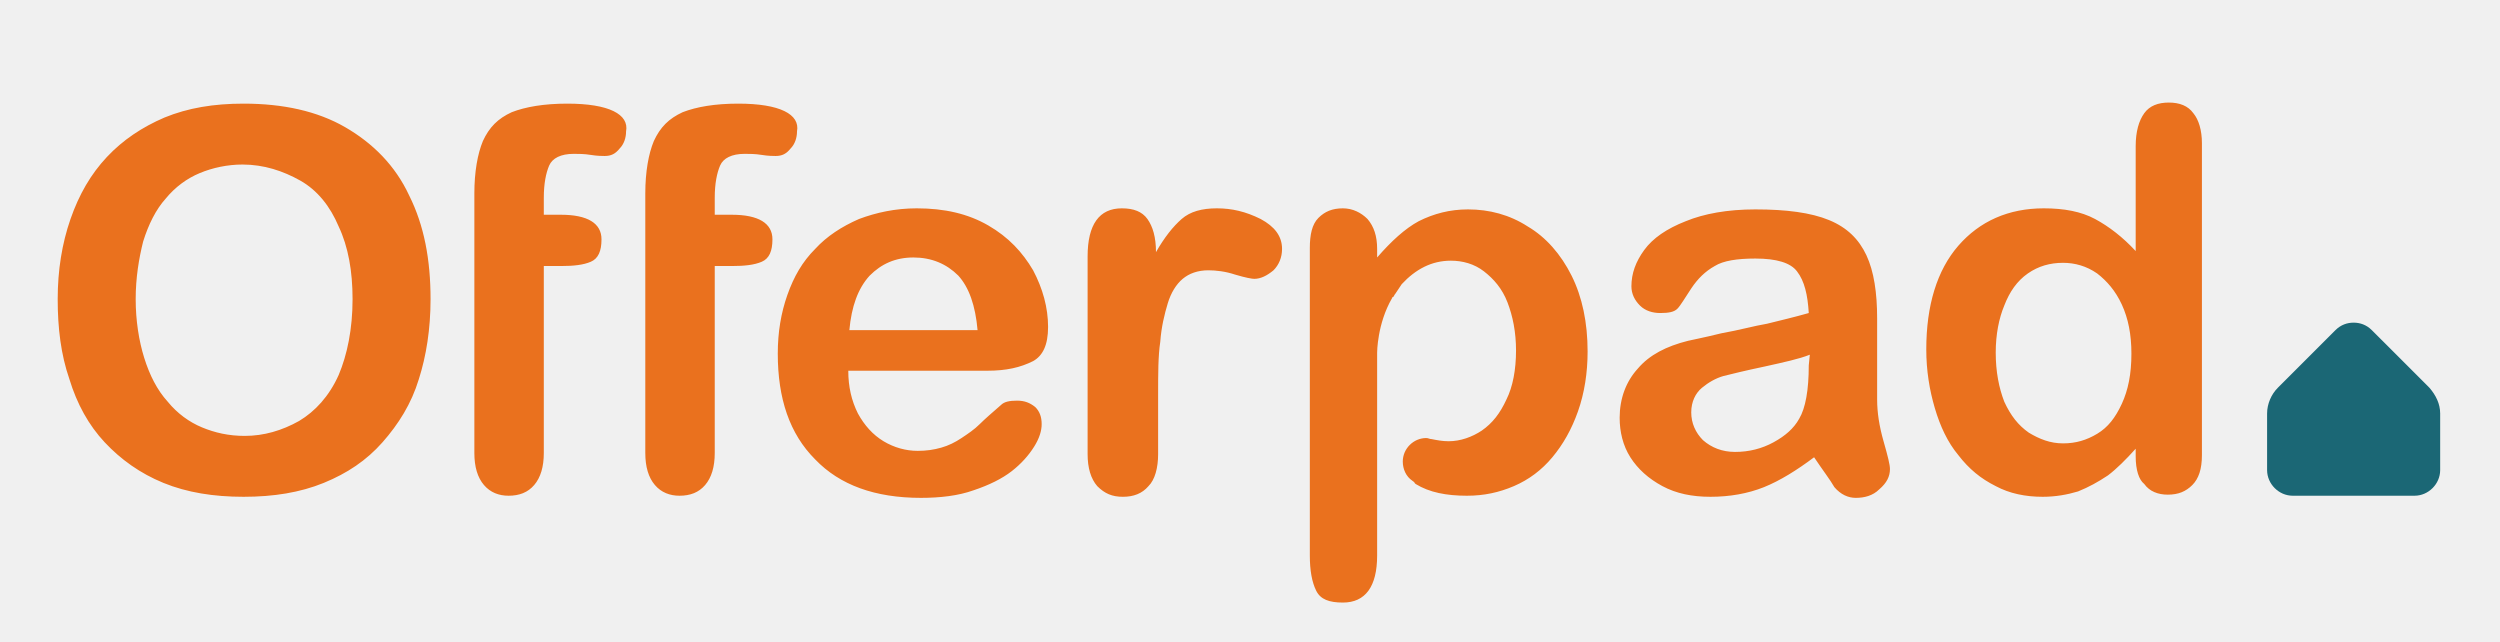
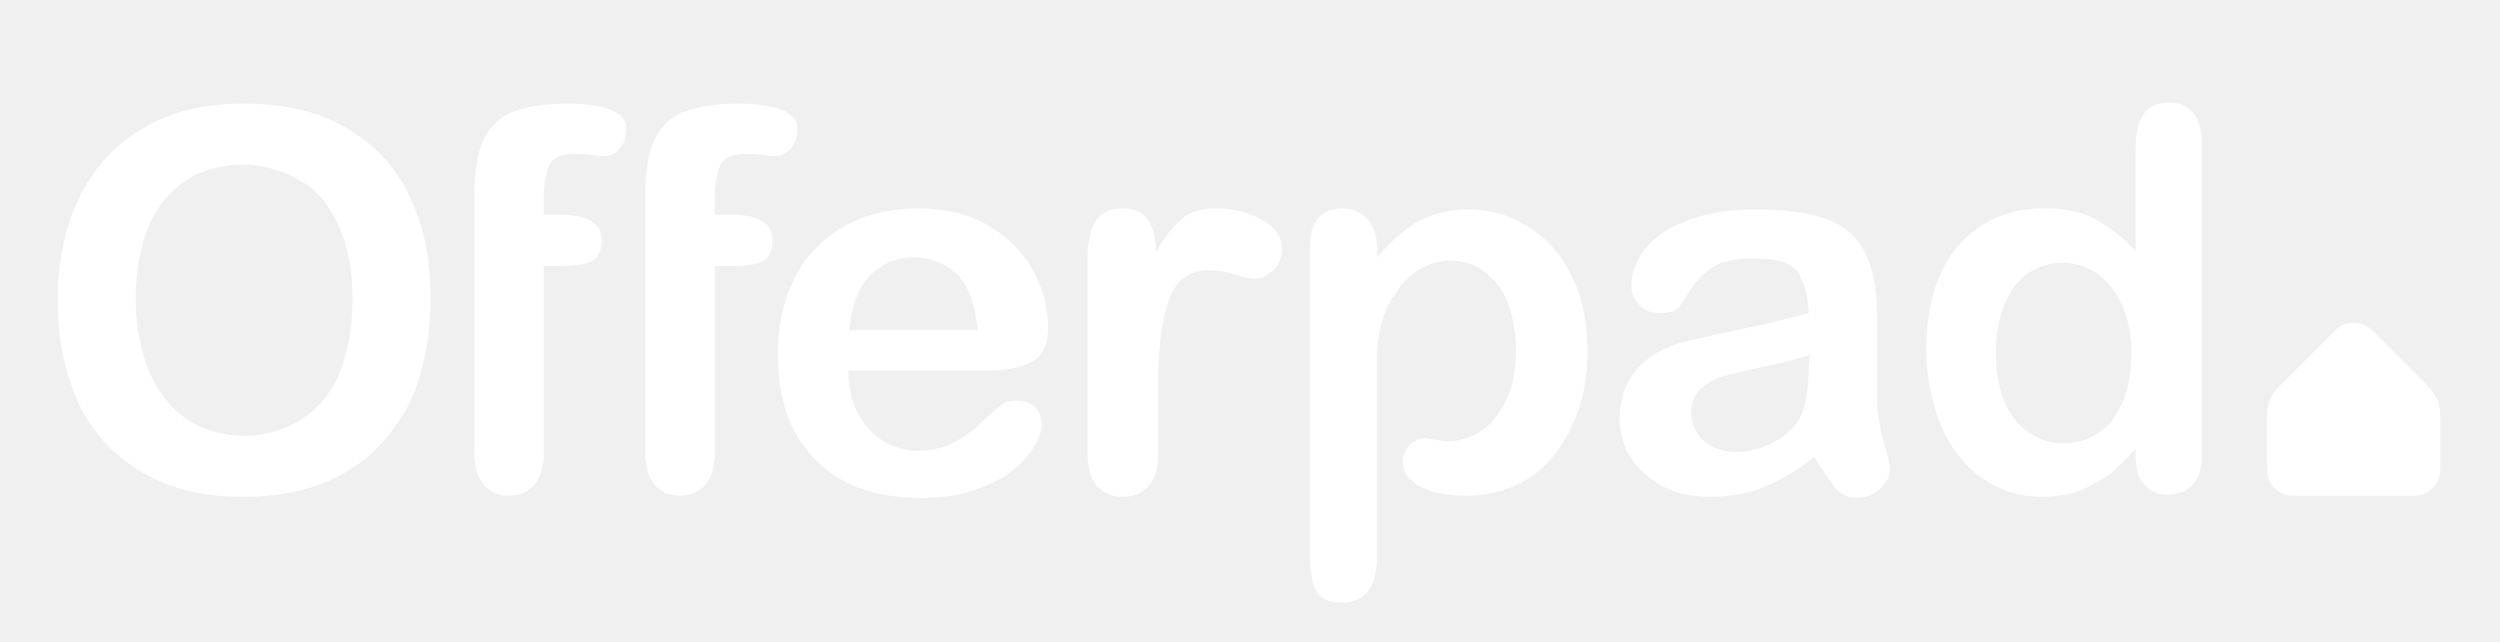
<svg xmlns="http://www.w3.org/2000/svg" version="1.1" id="Layer_1" x="0px" y="0px" viewBox="0 0 234 60" style="enable-background:new 0 0 234 60;" xml:space="preserve">
  <style type="text/css">
- 	.st0{fill:#1B6775;}
- 	.st1{fill:#EA711E;}
+ 	.st0{fill:#ffffff;}
+ 	.st1{fill:#ffffff;}
</style>
  <path class="st0" d="M222,30.9c-0.5-0.5-1.1-0.7-1.7-0.7s-1.2,0.2-1.7,0.7l-5.4,5.4c-0.6,0.6-1,1.5-1,2.4V44c0,1.3,1.1,2.4,2.4,2.4  H226c1.3,0,2.4-1.1,2.4-2.4v-5.3c0-0.9-0.4-1.7-1-2.4L222,30.9z" />
  <path class="st1" d="M33,28c0-2.6-0.4-4.9-1.3-6.8c-0.8-1.9-2-3.4-3.6-4.3s-3.4-1.5-5.4-1.5c-1.4,0-2.8,0.3-4,0.8  c-1.2,0.5-2.3,1.3-3.2,2.4c-0.9,1-1.6,2.4-2.1,4C13,24.2,12.7,26,12.7,28s0.3,3.9,0.8,5.5c0.5,1.6,1.2,3,2.2,4.1  c0.9,1.1,2,1.9,3.2,2.4s2.5,0.8,4,0.8c1.8,0,3.5-0.5,5.1-1.4c1.5-0.9,2.8-2.3,3.7-4.3C32.5,33.2,33,30.8,33,28 M22.8,9.7  c3.7,0,6.9,0.7,9.5,2.2s4.7,3.6,6,6.4c1.4,2.8,2,6,2,9.7c0,2.8-0.4,5.3-1.1,7.5c-0.7,2.3-1.9,4.2-3.4,5.9s-3.3,2.9-5.5,3.8  c-2.2,0.9-4.7,1.3-7.5,1.3s-5.3-0.4-7.5-1.3s-4-2.2-5.5-3.8s-2.6-3.6-3.3-5.9c-0.8-2.3-1.1-4.8-1.1-7.5s0.4-5.2,1.2-7.5  s1.9-4.2,3.4-5.8s3.3-2.8,5.4-3.7C17.6,10.1,20,9.7,22.8,9.7 M79.5,30.9h12c-0.2-2.3-0.8-4-1.8-5.1c-1.1-1.1-2.5-1.7-4.2-1.7  s-3,0.6-4.1,1.7C80.3,27,79.7,28.7,79.5,30.9 M92.4,34.7h-13c0,1.5,0.3,2.8,0.9,4c0.6,1.1,1.4,2,2.4,2.6s2.1,0.9,3.2,0.9  c0.8,0,1.5-0.1,2.2-0.3s1.3-0.5,1.9-0.9s1.2-0.8,1.7-1.3s1.2-1.1,2-1.8c0.3-0.3,0.8-0.4,1.5-0.4s1.2,0.2,1.7,0.6  c0.4,0.4,0.6,0.9,0.6,1.6c0,0.6-0.2,1.3-0.7,2.1s-1.2,1.6-2.1,2.3s-2.1,1.3-3.6,1.8c-1.4,0.5-3.1,0.7-4.9,0.7  c-4.3,0-7.6-1.2-9.9-3.6c-2.4-2.4-3.5-5.7-3.5-9.9c0-2,0.3-3.8,0.9-5.5s1.4-3.1,2.6-4.3c1.1-1.2,2.5-2.1,4.1-2.8  c1.6-0.6,3.4-1,5.4-1c2.6,0,4.8,0.5,6.7,1.6c1.9,1.1,3.2,2.5,4.2,4.2c0.9,1.7,1.4,3.5,1.4,5.3c0,1.7-0.5,2.7-1.4,3.2  C95.5,34.4,94.2,34.7,92.4,34.7 M108.4,37v5.5c0,1.3-0.3,2.4-0.9,3c-0.6,0.7-1.4,1-2.4,1s-1.7-0.3-2.4-1c-0.6-0.7-0.9-1.7-0.9-3V24  c0-3,1.1-4.5,3.2-4.5c1.1,0,1.9,0.3,2.4,1s0.8,1.7,0.8,3.1c0.8-1.4,1.6-2.4,2.4-3.1s1.9-1,3.3-1s2.7,0.3,4.1,1c1.3,0.7,2,1.6,2,2.8  c0,0.8-0.3,1.5-0.8,2c-0.6,0.5-1.2,0.8-1.8,0.8c-0.2,0-0.8-0.1-1.8-0.4c-0.9-0.3-1.8-0.4-2.5-0.4c-1,0-1.8,0.3-2.4,0.8  s-1.1,1.3-1.4,2.3s-0.6,2.2-0.7,3.6C108.4,33.3,108.4,35,108.4,37 M169.4,33.2c-1,0.4-2.4,0.7-4.2,1.1c-1.9,0.4-3.1,0.7-3.9,0.9  c-0.7,0.2-1.4,0.6-2,1.1s-1,1.3-1,2.3s0.4,1.9,1.1,2.6c0.8,0.7,1.8,1.1,3,1.1c1.3,0,2.5-0.3,3.6-0.9c1.1-0.6,1.9-1.3,2.4-2.2  c0.6-1,0.9-2.7,0.9-5L169.4,33.2L169.4,33.2z M169.8,42.8c-1.6,1.2-3.2,2.2-4.7,2.8s-3.2,0.9-5,0.9c-1.7,0-3.2-0.3-4.5-1  s-2.3-1.6-3-2.7c-0.7-1.1-1-2.4-1-3.7c0-1.8,0.6-3.4,1.7-4.6c1.1-1.3,2.7-2.1,4.7-2.6c0.4-0.1,1.5-0.3,3.1-0.7  c1.7-0.3,3.1-0.7,4.3-0.9c1.2-0.3,2.5-0.6,3.9-1c-0.1-1.7-0.4-3-1.1-3.9c-0.6-0.8-1.9-1.2-3.9-1.2c-1.7,0-3,0.2-3.8,0.7  c-0.9,0.5-1.6,1.2-2.2,2.1c-0.6,0.9-1,1.6-1.3,1.9s-0.8,0.4-1.6,0.4c-0.7,0-1.4-0.2-1.9-0.7s-0.8-1.1-0.8-1.8c0-1.2,0.4-2.3,1.2-3.4  s2.1-2,3.9-2.7c1.7-0.7,3.9-1.1,6.5-1.1c2.9,0,5.2,0.3,6.9,1s2.8,1.8,3.5,3.3s1,3.5,1,5.9v7.6c0,1.2,0.2,2.5,0.6,3.9  c0.4,1.4,0.6,2.2,0.6,2.6c0,0.7-0.3,1.3-1,1.9c-0.6,0.6-1.4,0.8-2.2,0.8c-0.7,0-1.4-0.3-2-1C171.3,44.9,170.6,44,169.8,42.8   M186.8,33c0,1.8,0.3,3.3,0.8,4.6c0.6,1.3,1.3,2.2,2.3,2.9c1,0.6,2,1,3.2,1s2.2-0.3,3.2-0.9c1-0.6,1.7-1.5,2.3-2.8s0.9-2.8,0.9-4.7  c0-1.8-0.3-3.3-0.9-4.6c-0.6-1.3-1.4-2.2-2.3-2.9c-1-0.7-2.1-1-3.2-1c-1.2,0-2.3,0.3-3.3,1s-1.7,1.7-2.2,3  C187.1,29.8,186.8,31.3,186.8,33 M199.9,42.7V42c-0.9,1-1.8,1.9-2.6,2.5c-0.9,0.6-1.8,1.1-2.8,1.5c-1,0.3-2.1,0.5-3.3,0.5  c-1.6,0-3.1-0.3-4.4-1c-1.4-0.7-2.5-1.6-3.5-2.9c-1-1.2-1.7-2.7-2.2-4.4s-0.8-3.5-0.8-5.5c0-4.1,1-7.4,3-9.7s4.7-3.5,8-3.5  c1.9,0,3.5,0.3,4.8,1s2.6,1.7,3.8,3v-9.8c0-1.4,0.3-2.4,0.8-3.1c0.5-0.7,1.3-1,2.3-1s1.8,0.3,2.3,1c0.5,0.6,0.8,1.6,0.8,2.8v29.2  c0,1.3-0.3,2.2-0.9,2.8c-0.6,0.6-1.3,0.9-2.3,0.9c-0.9,0-1.7-0.3-2.2-1C200.2,44.9,199.9,44,199.9,42.7 M53.1,9.7  c-2.2,0-3.9,0.3-5.2,0.8c-1.3,0.6-2.1,1.4-2.7,2.7c-0.5,1.2-0.8,2.9-0.8,4.9v24.3c0,1.3,0.3,2.3,0.9,3c0.6,0.7,1.4,1,2.3,1  c1,0,1.8-0.3,2.4-1c0.6-0.7,0.9-1.7,0.9-3V24.9h1.6c1.2,0,2.1-0.1,2.8-0.4s1-1,1-2.1c0-1.5-1.3-2.3-3.8-2.3h-1.6v-1.6  c0-1.3,0.2-2.3,0.5-3c0.3-0.7,1.1-1.1,2.3-1.1c0.4,0,1,0,1.6,0.1s1.1,0.1,1.3,0.1c0.6,0,1-0.2,1.4-0.7c0.4-0.4,0.6-1,0.6-1.6  C58.9,10.7,57,9.7,53.1,9.7 M69.1,9.7c-2.2,0-3.9,0.3-5.2,0.8c-1.3,0.6-2.1,1.4-2.7,2.7c-0.5,1.2-0.8,2.9-0.8,4.9v24.3  c0,1.3,0.3,2.3,0.9,3c0.6,0.7,1.4,1,2.3,1c1,0,1.8-0.3,2.4-1s0.9-1.7,0.9-3V24.9h1.6c1.2,0,2.1-0.1,2.8-0.4c0.7-0.3,1-1,1-2.1  c0-1.5-1.3-2.3-3.8-2.3h-1.6v-1.6c0-1.3,0.2-2.3,0.5-3c0.3-0.7,1.1-1.1,2.3-1.1c0.4,0,1,0,1.6,0.1s1.1,0.1,1.3,0.1  c0.6,0,1-0.2,1.4-0.7c0.4-0.4,0.6-1,0.6-1.6C74.9,10.7,73,9.7,69.1,9.7 M147.1,25.8c-1-2-2.4-3.6-4.1-4.6c-1.7-1.1-3.6-1.6-5.6-1.6  c-1.7,0-3.2,0.4-4.6,1.1c-1.3,0.7-2.6,1.9-3.9,3.4v-0.8c0-1.2-0.3-2.1-0.9-2.8c-0.6-0.6-1.4-1-2.3-1c-1,0-1.7,0.3-2.3,0.9  c-0.6,0.6-0.8,1.6-0.8,2.8V52c0,1.4,0.2,2.5,0.6,3.3s1.2,1.1,2.5,1.1c2.1,0,3.2-1.5,3.2-4.4V33c0,0,0-2.7,1.4-5.1c0,0,0-0.1,0.1-0.1  c0.1-0.1,0.1-0.2,0.2-0.3l0.6-0.9c1.3-1.4,2.8-2.2,4.6-2.2c1.1,0,2.2,0.3,3.1,1c0.9,0.7,1.7,1.6,2.2,2.9s0.8,2.8,0.8,4.5  c0,1.8-0.3,3.4-0.9,4.6c-0.6,1.3-1.3,2.2-2.3,2.9c-0.9,0.6-2,1-3.1,1c-0.6,0-1.1-0.1-1.6-0.2c-0.2,0-0.3-0.1-0.5-0.1  c-1.2,0-2.2,1-2.2,2.2c0,0.7,0.3,1.4,0.9,1.8c0.1,0.1,0.2,0.1,0.2,0.2l0.1,0.1c1.3,0.8,2.9,1.1,4.8,1.1c1.6,0,3-0.3,4.4-0.9  c1.4-0.6,2.6-1.5,3.6-2.7s1.8-2.6,2.4-4.3c0.6-1.7,0.9-3.6,0.9-5.6C148.6,30.2,148.1,27.8,147.1,25.8" />
</svg>
